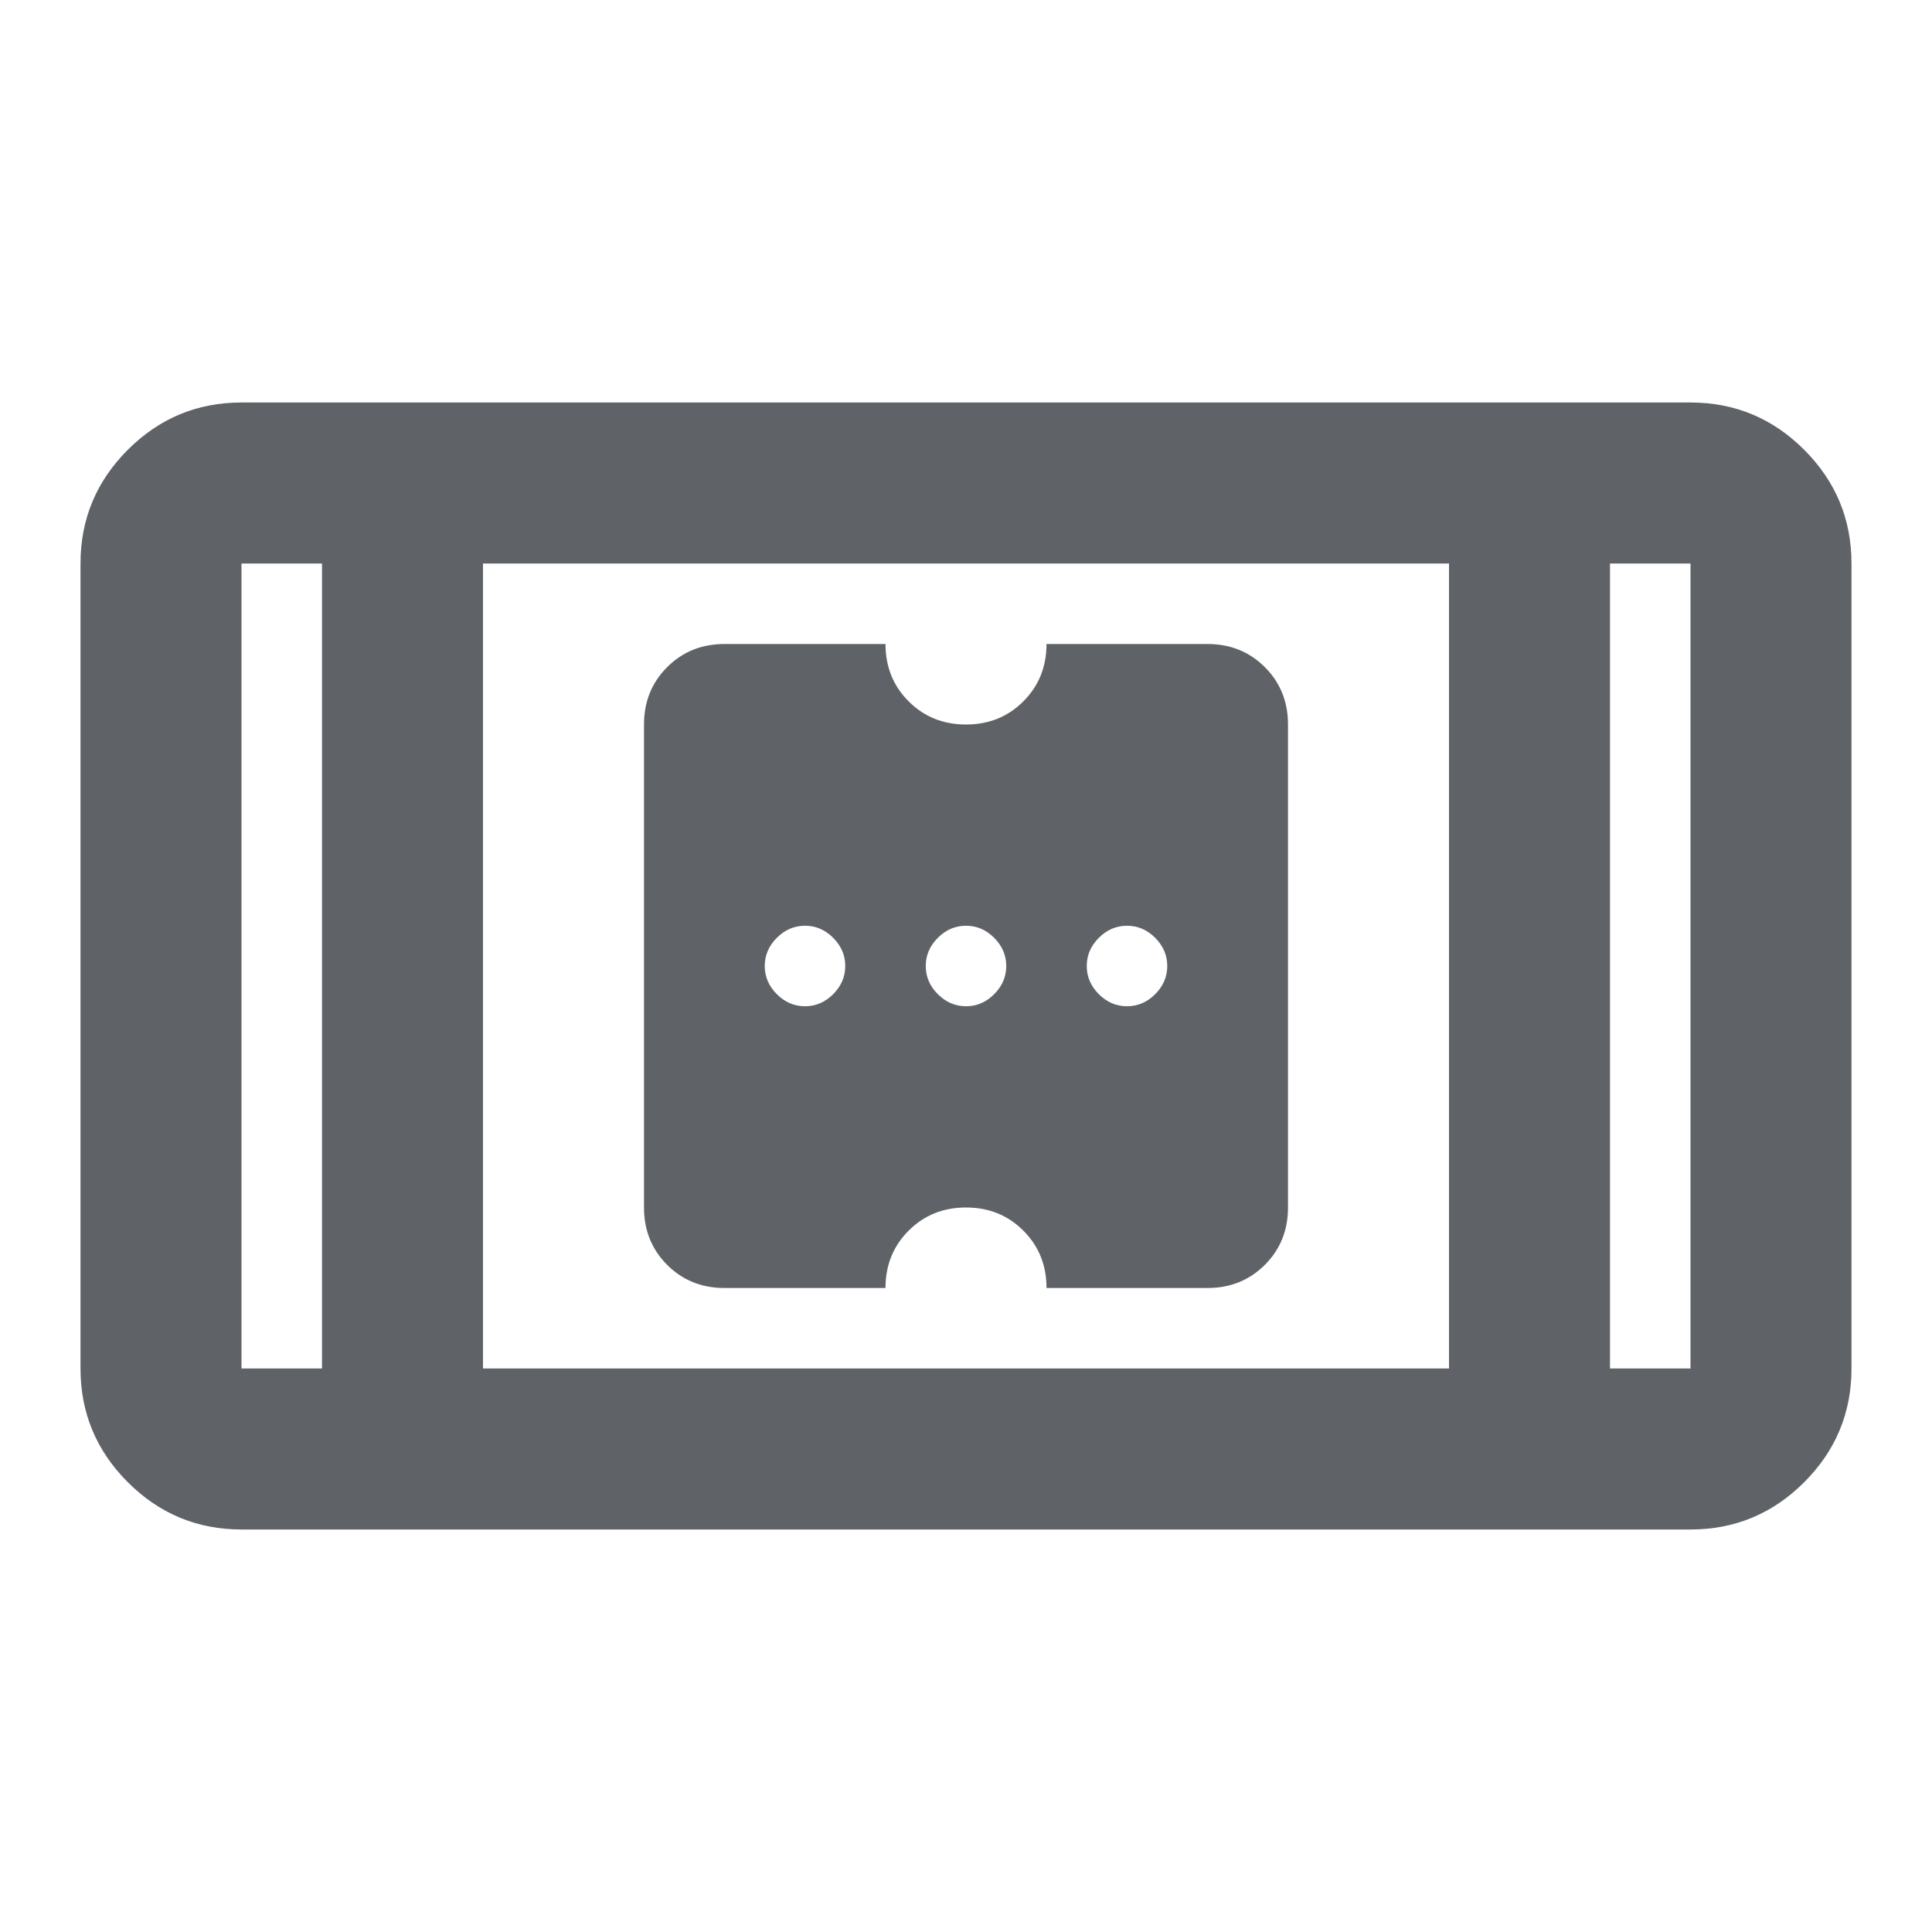
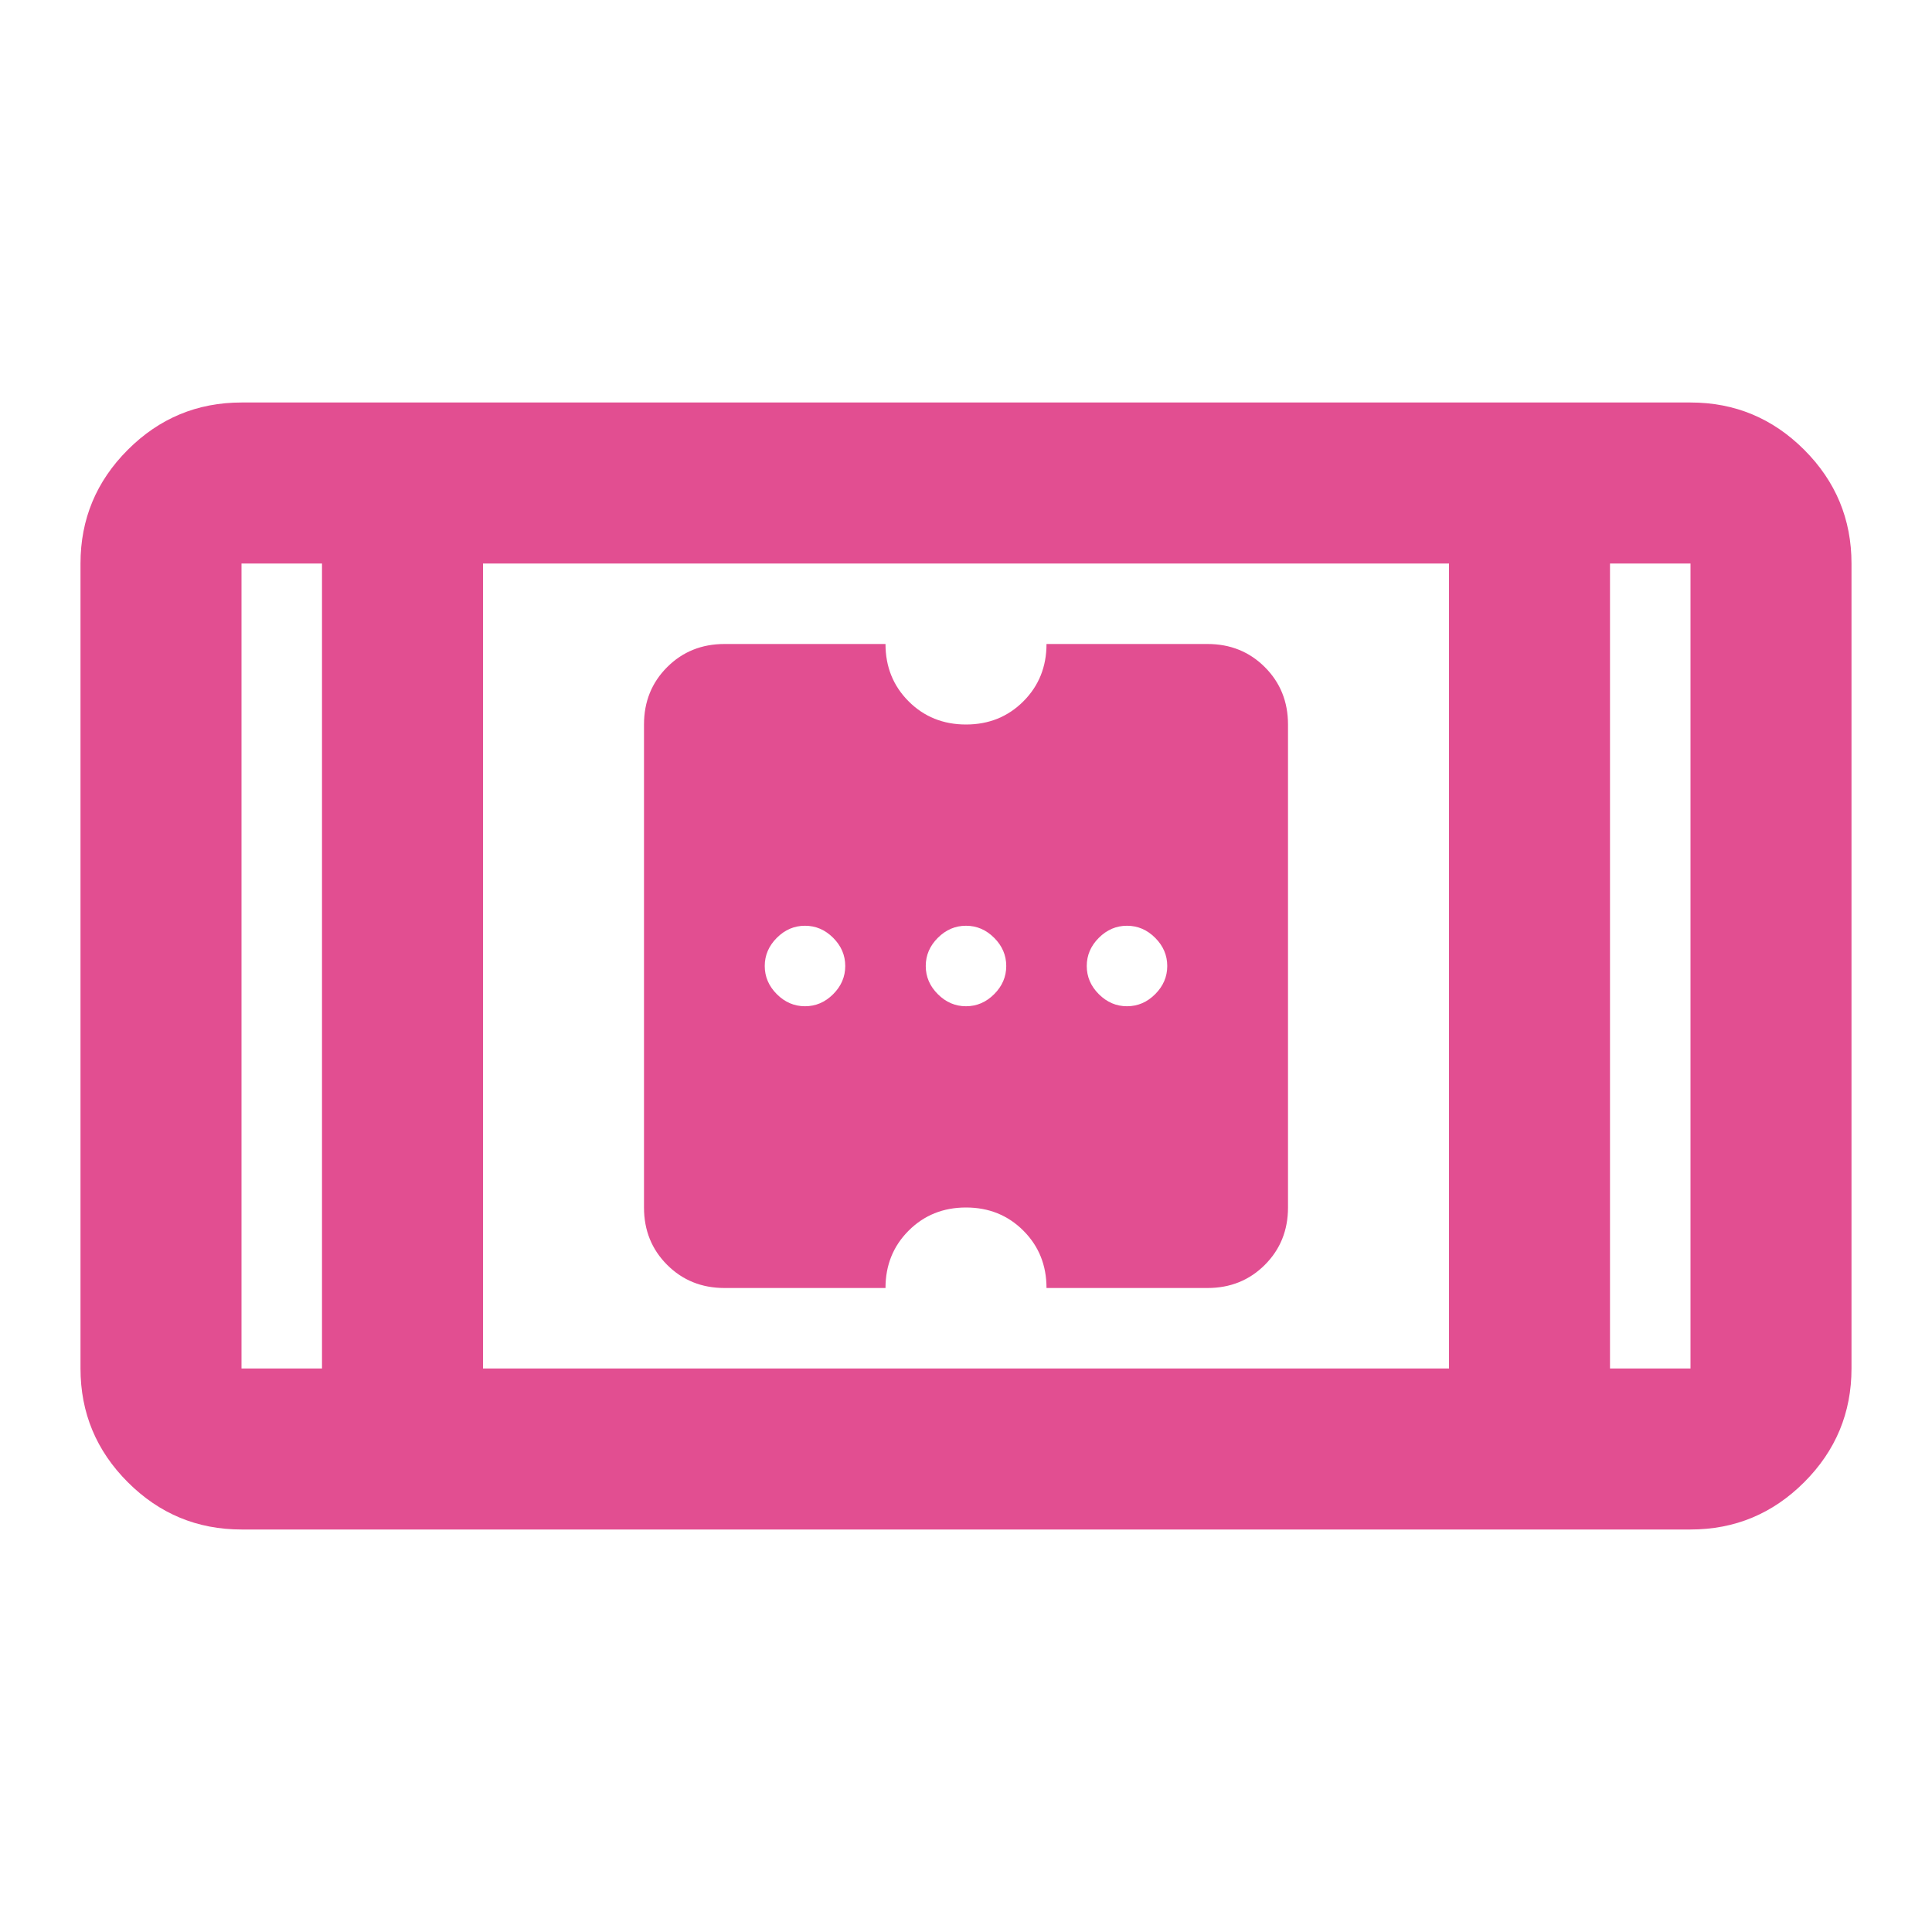
- <svg xmlns="http://www.w3.org/2000/svg" height="24px" viewBox="0 -960 960 960" width="24px" fill="#5f6368" version="1.1" id="svg69">
+ <svg xmlns="http://www.w3.org/2000/svg" height="24px" viewBox="0 -960 960 960" width="24px" fill="#e24e91" version="1.1" id="svg69">
  <defs id="defs73" />
  <path d="m 320,-600 q 0,-17 11.5,-28.5 Q 343,-640 360,-640 h 80 q 0,17 11.5,28.5 11.5,11.5 28.5,11.5 17,0 28.5,-11.5 Q 520,-623 520,-640 h 80 q 17,0 28.5,11.5 11.5,11.5 11.5,28.5 v 240 q 0,17 -11.5,28.5 Q 617,-320 600,-320 h -80 q 0,-17 -11.5,-28.5 Q 497,-360 480,-360 q -17,0 -28.5,11.5 Q 440,-337 440,-320 h -80 q -17,0 -28.5,-11.5 Q 320,-343 320,-360 Z m 60,120 q 0,8 6,14 6,6 14,6 8,0 14,-6 6,-6 6,-14 0,-8 -6,-14 -6,-6 -14,-6 -8,0 -14,6 -6,6 -6,14 z m 80,0 q 0,8 6,14 6,6 14,6 8,0 14,-6 6,-6 6,-14 0,-8 -6,-14 -6,-6 -14,-6 -8,0 -14,6 -6,6 -6,14 z m 80,0 q 0,8 6,14 6,6 14,6 8,0 14,-6 6,-6 6,-14 0,-8 -6,-14 -6,-6 -14,-6 -8,0 -14,6 -6,6 -6,14 z M 40,-680 q 0,-33 23.5,-56.5 Q 87,-760 120,-760 h 720 q 33,0 56.5,23.5 23.5,23.5 23.5,56.5 v 400 q 0,33 -23.5,56.5 Q 873,-200 840,-200 H 120 Q 87,-200 63.5,-223.5 40,-247 40,-280 Z m 120,0 h -40 v 400 h 40 z m 80,0 v 400 h 480 v -400 z m 560,0 v 400 h 40 v -400 z m 0,0 h 40 z m -640,0 h -40 z" id="path67" />
</svg>
